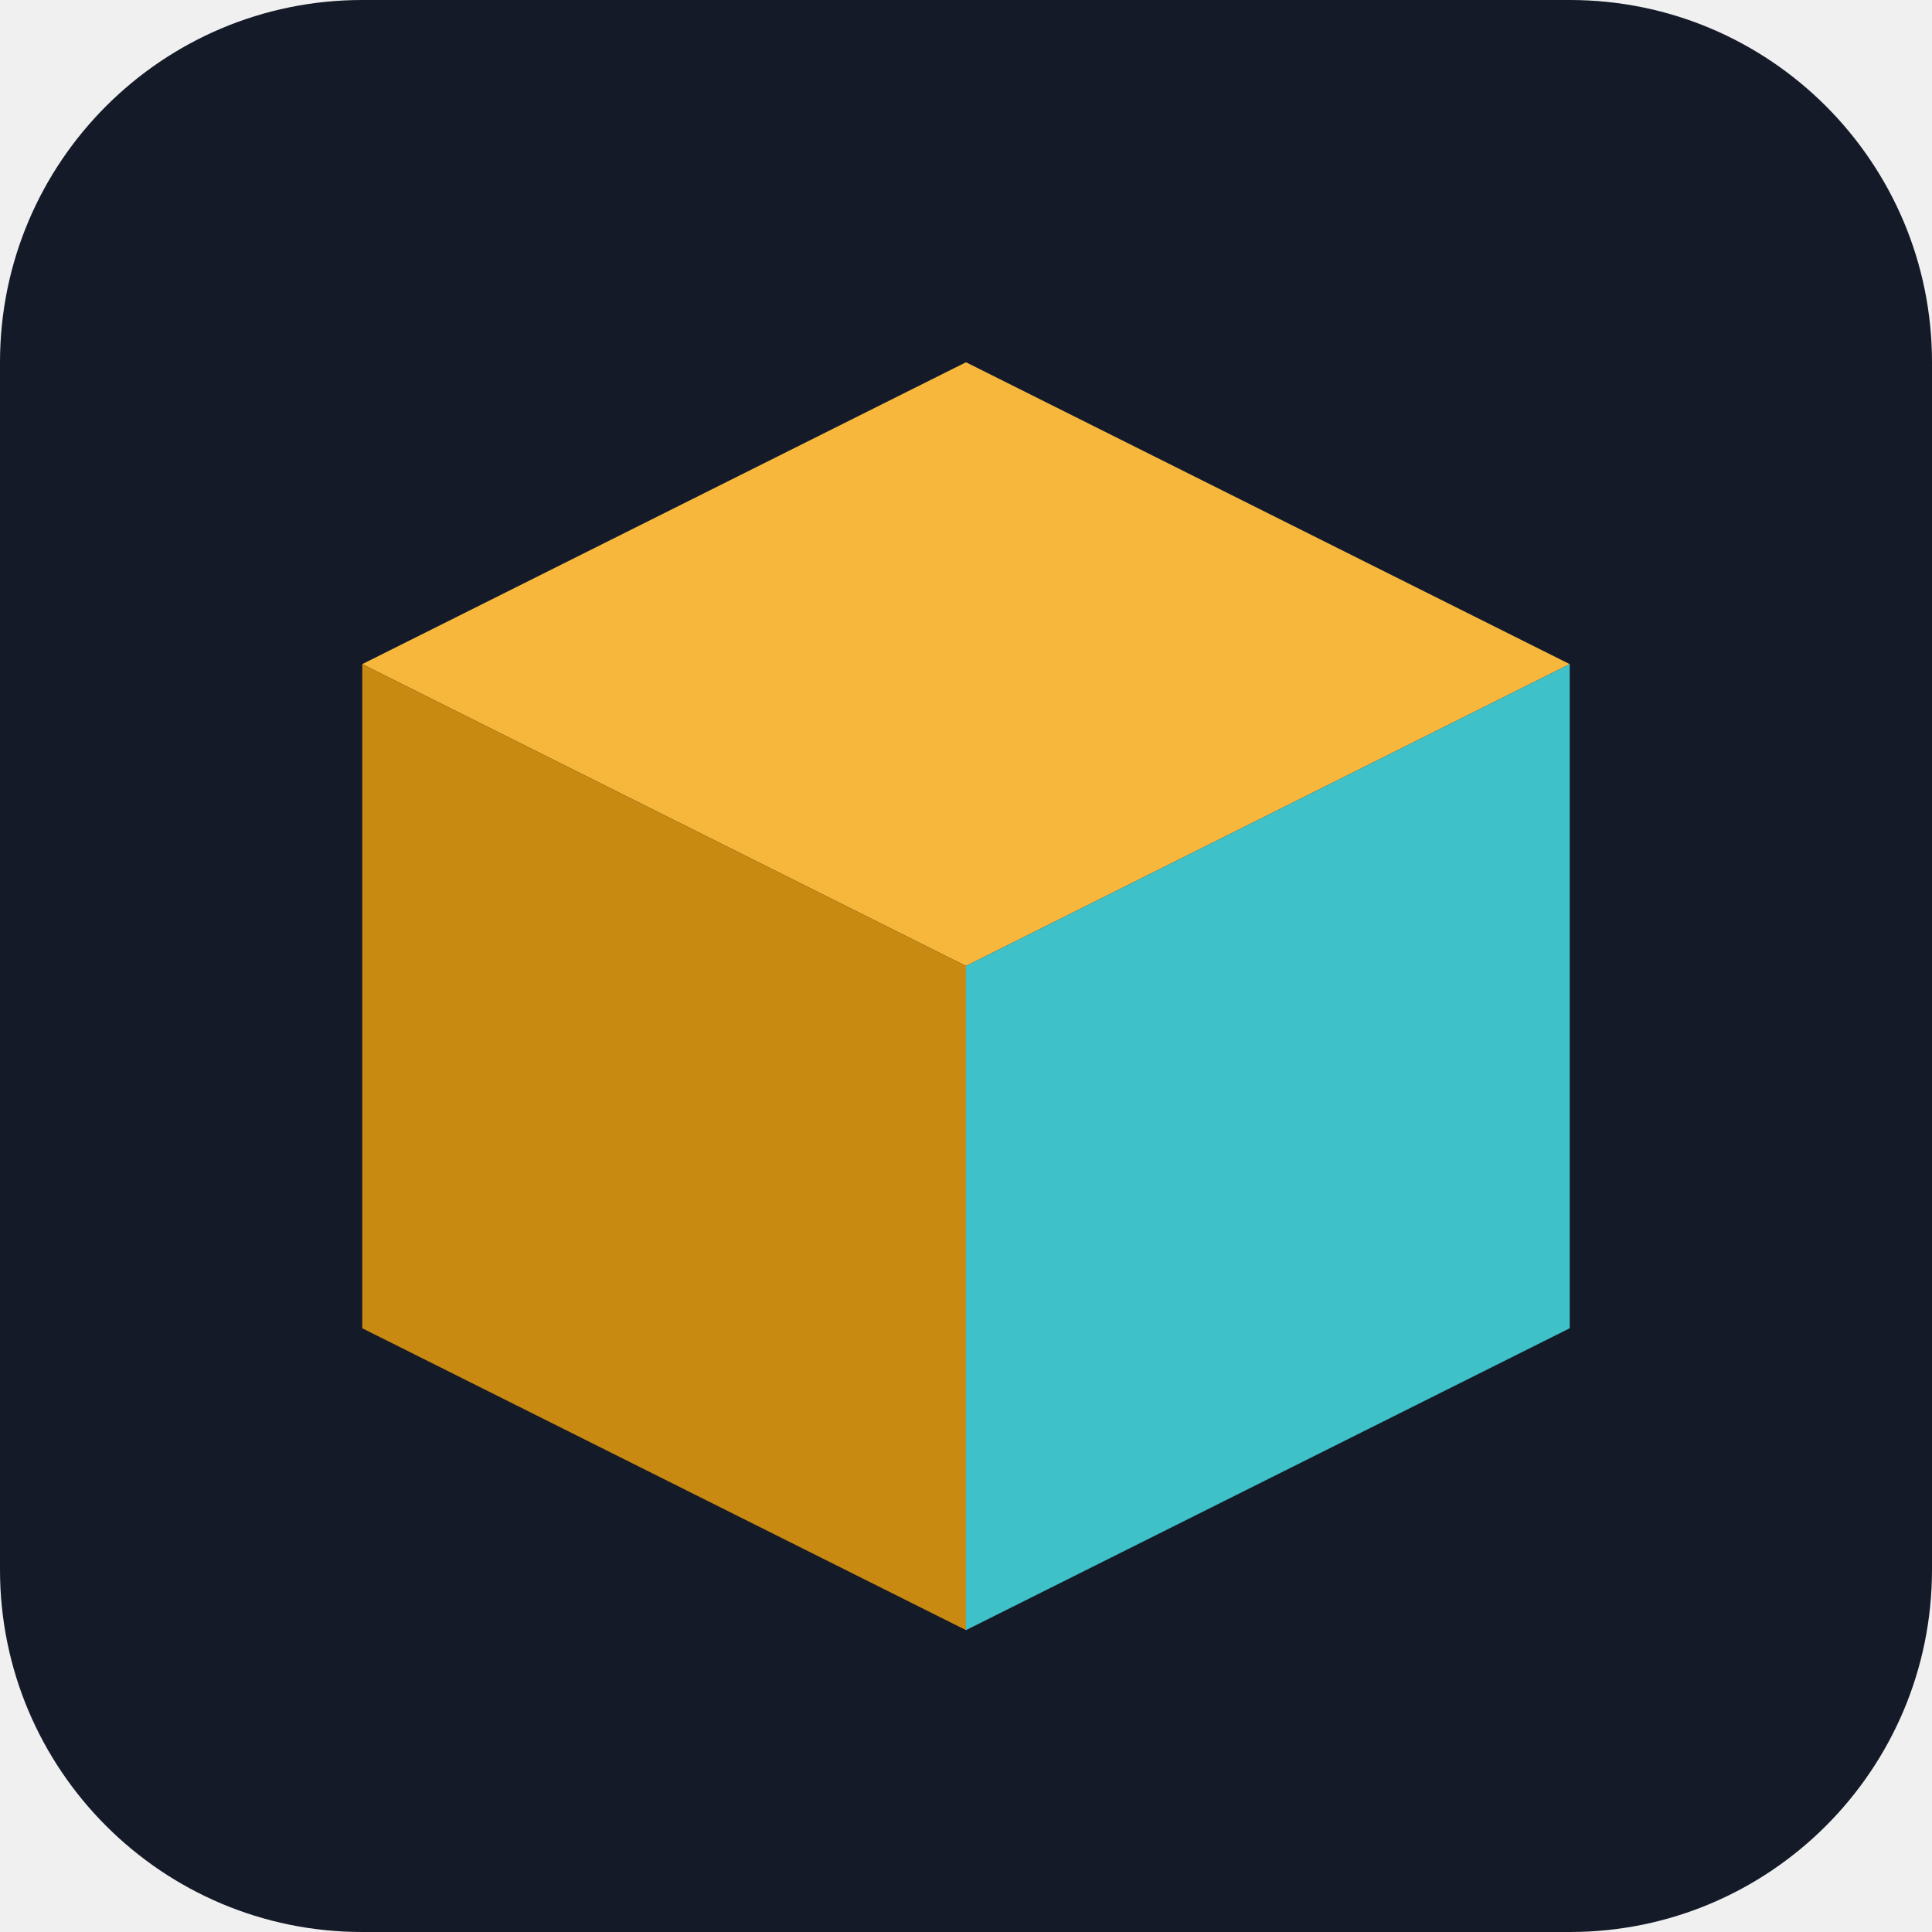
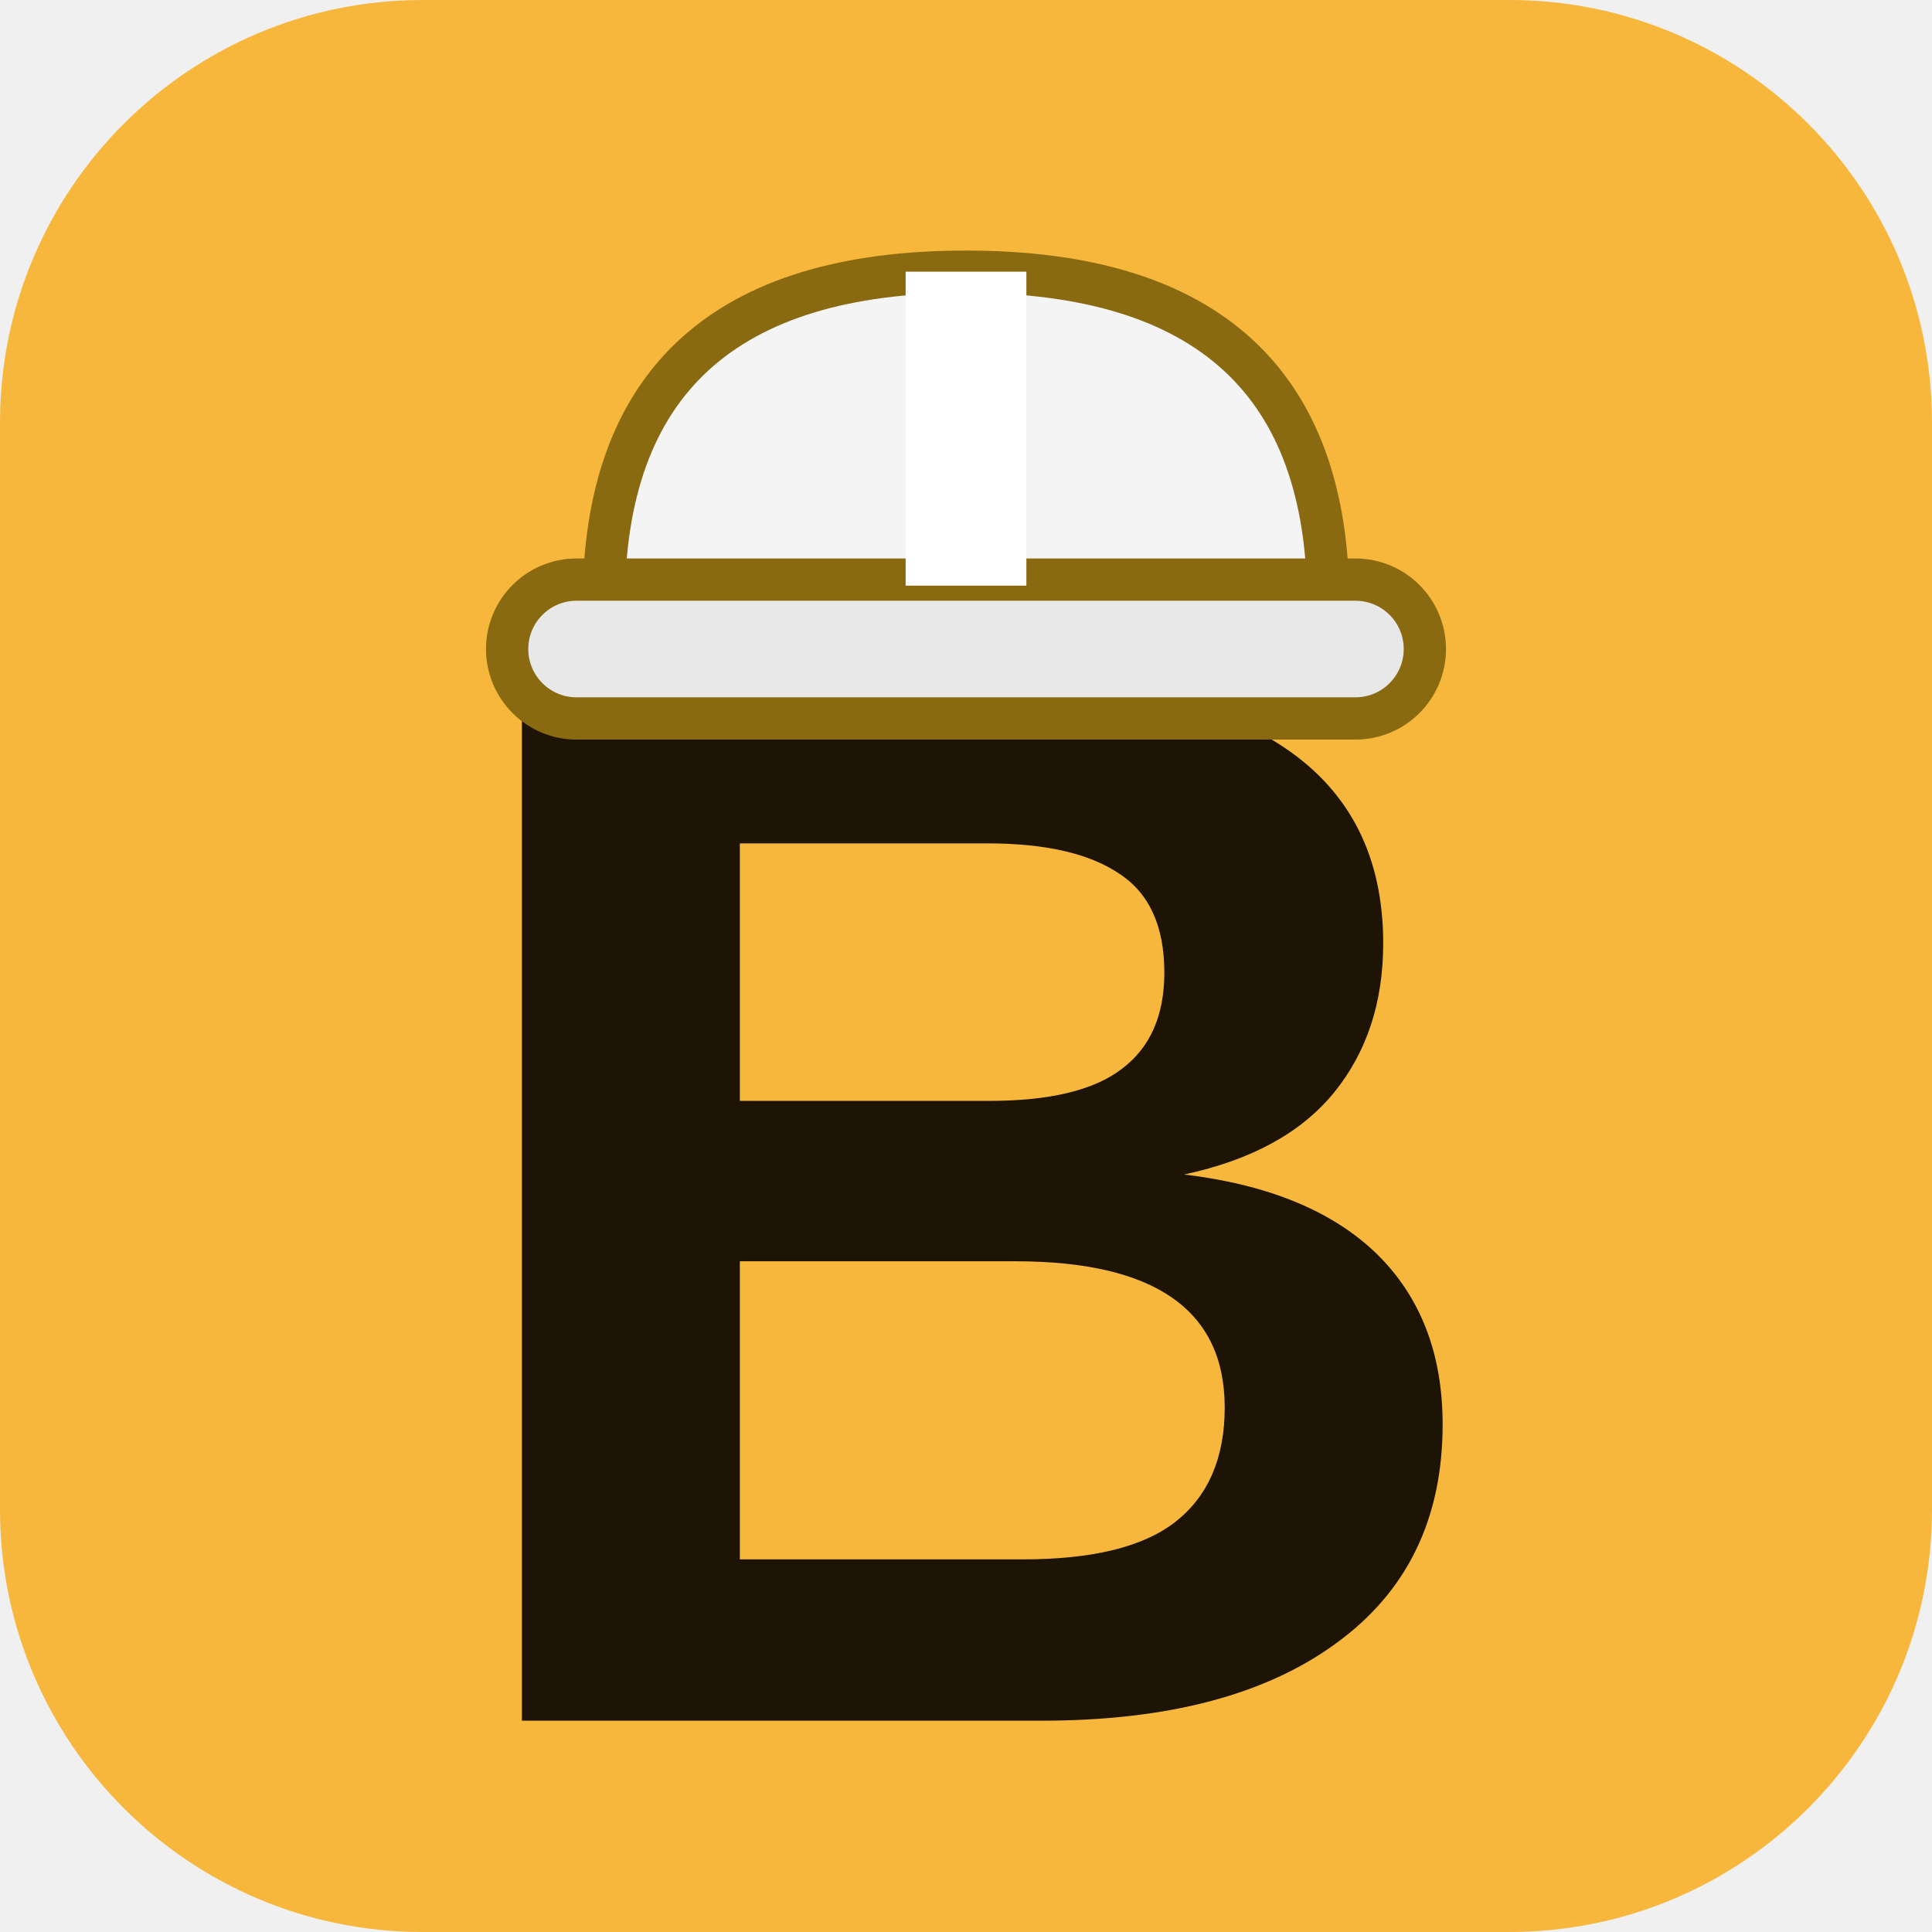
- <svg xmlns="http://www.w3.org/2000/svg" viewBox="0 0 64 64">
-   <rect width="64" height="64" rx="12" fill="#141a28" />
-   <polygon points="32,12 52,22 32,32 12,22" fill="#f6b73c" />
-   <polygon points="12,22 32,32 32,54 12,44" fill="#c98a12" />
-   <polygon points="52,22 32,32 32,54 52,44" fill="#3fc1c9" />
+ <svg xmlns="http://www.w3.org/2000/svg" viewBox="0 0 32 32">
+   <rect width="32" height="32" rx="7" fill="#f6b73c" />
+   <text x="16" y="28.5" text-anchor="middle" font-family="'Baloo 2','Arial Rounded MT Bold','Arial Black',Arial,sans-serif" font-weight="900" font-size="25" fill="#1d1405">B</text>
+   <path d="M10 10 Q10 4.5 16 4.5 Q22 4.5 22 10 Z" fill="#f4f4f4" stroke="#8a6a10" stroke-width="0.7" />
+   <rect x="8.4" y="9.6" width="15.2" height="2.3" rx="1.15" fill="#e8e8e8" stroke="#8a6a10" stroke-width="0.7" />
+   <rect x="15" y="4.5" width="2" height="5.2" fill="#ffffff" />
</svg>
